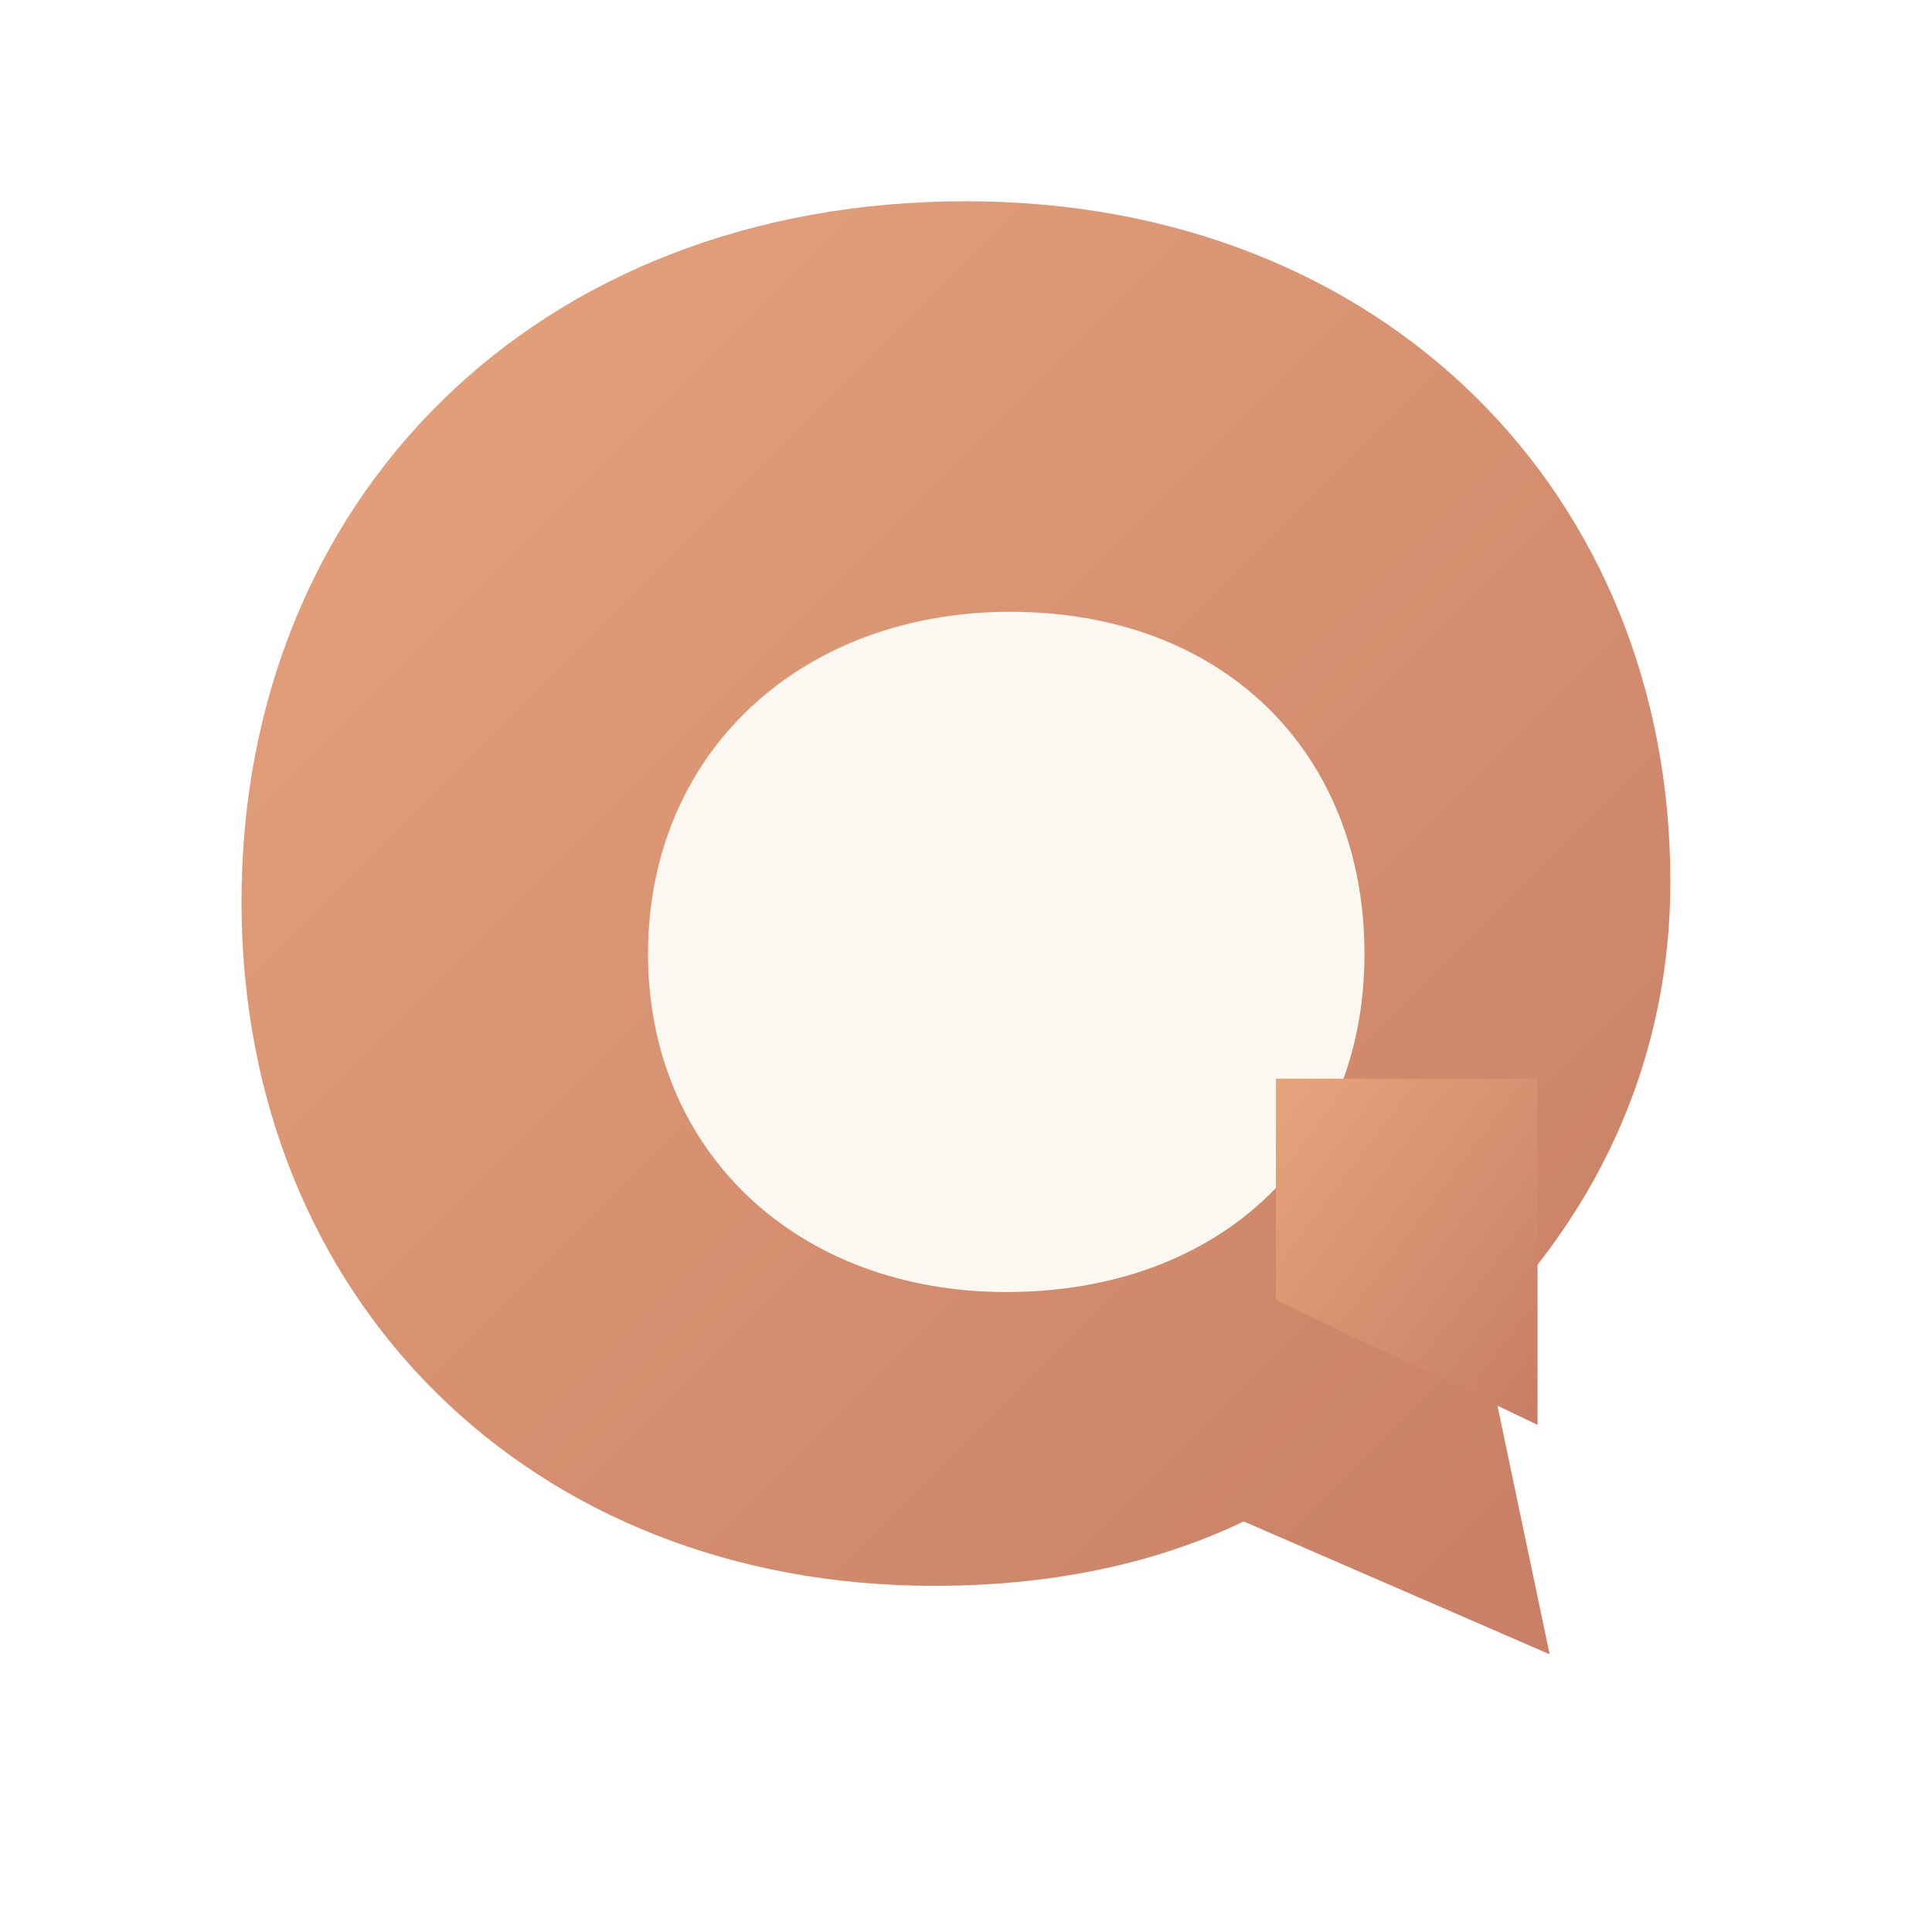
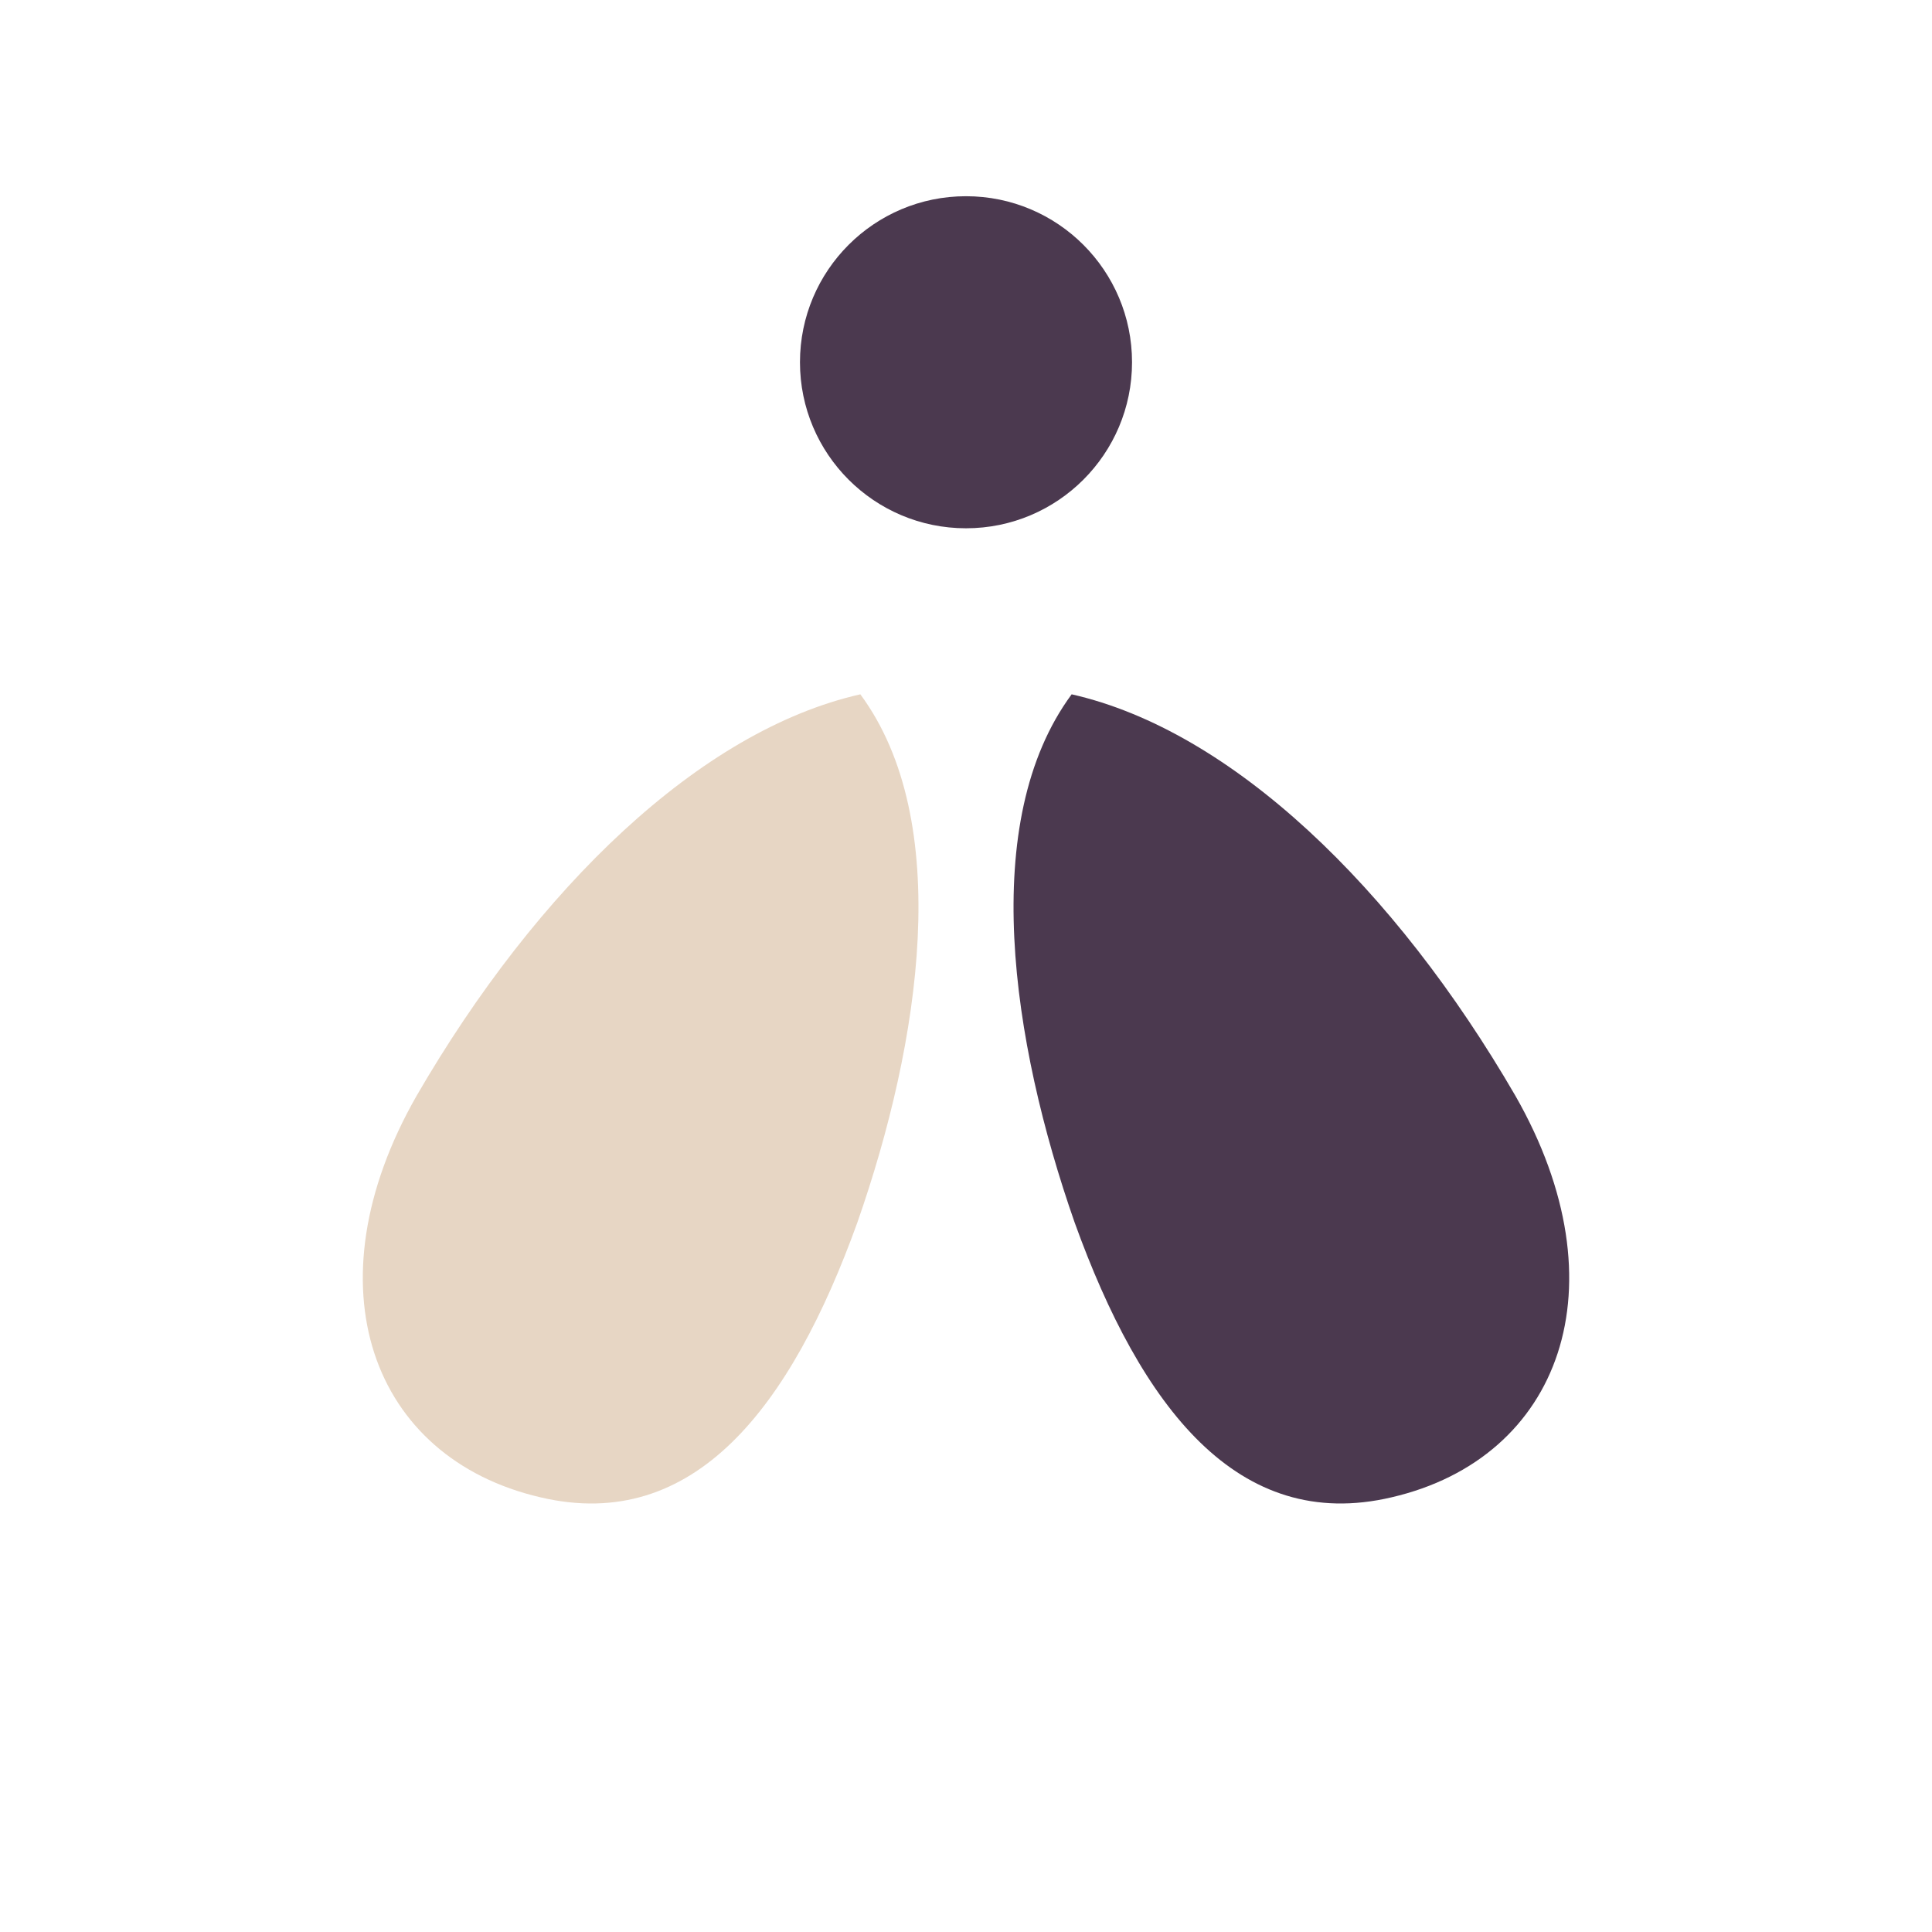
- <svg xmlns="http://www.w3.org/2000/svg" viewBox="0 0 48 48">
-   <defs>
-     <linearGradient id="g" x1="0" y1="0" x2="1" y2="1">
-       <stop offset="0" stop-color="#e6a47d" />
-       <stop offset="1" stop-color="#c77d64" />
-     </linearGradient>
-   </defs>
-   <path fill="url(#g)" d="M24 5C13.3 5 6 12.4 6 22.4c0 9.9 7.2 17 17.2 17 2.8 0 5.4-.5 7.7-1.6l7.6 3.3-1.7-8.1c3-3 4.7-6.8 4.7-11.1C41.5 12.3 34.4 5 24 5Z" />
-   <path fill="#fbf8f2" d="M25.1 15.2c5.3 0 8.8 3.5 8.8 8.5 0 5-3.6 8.4-8.9 8.4-5.2 0-8.9-3.5-8.9-8.4 0-5 3.8-8.5 9-8.5Z" />
-   <path fill="url(#g)" d="M31.7 26.8h6.5v8.6l-6.5-3.1v-5.5Z" />
+ <svg xmlns="http://www.w3.org/2000/svg" viewBox="0 0 64 64">
+   <circle cx="32" cy="12" r="5.5" fill="#4B394F" />
+   <path d="M28.5 23C23.2 24.2 17.8 29.4 13.8 36.3C10.2 42.6 12.3 48.3 17.9 49.6C23 50.8 26.2 46.6 28.4 40.5C30.5 34.5 31.6 27.2 28.5 23Z" fill="#E7D6C4" />
+   <path d="M35.5 23C40.8 24.2 46.2 29.4 50.2 36.3C53.8 42.6 51.7 48.3 46.1 49.6C41 50.8 37.8 46.6 35.6 40.5C33.5 34.5 32.4 27.2 35.5 23Z" fill="#4B394F" />
</svg>
